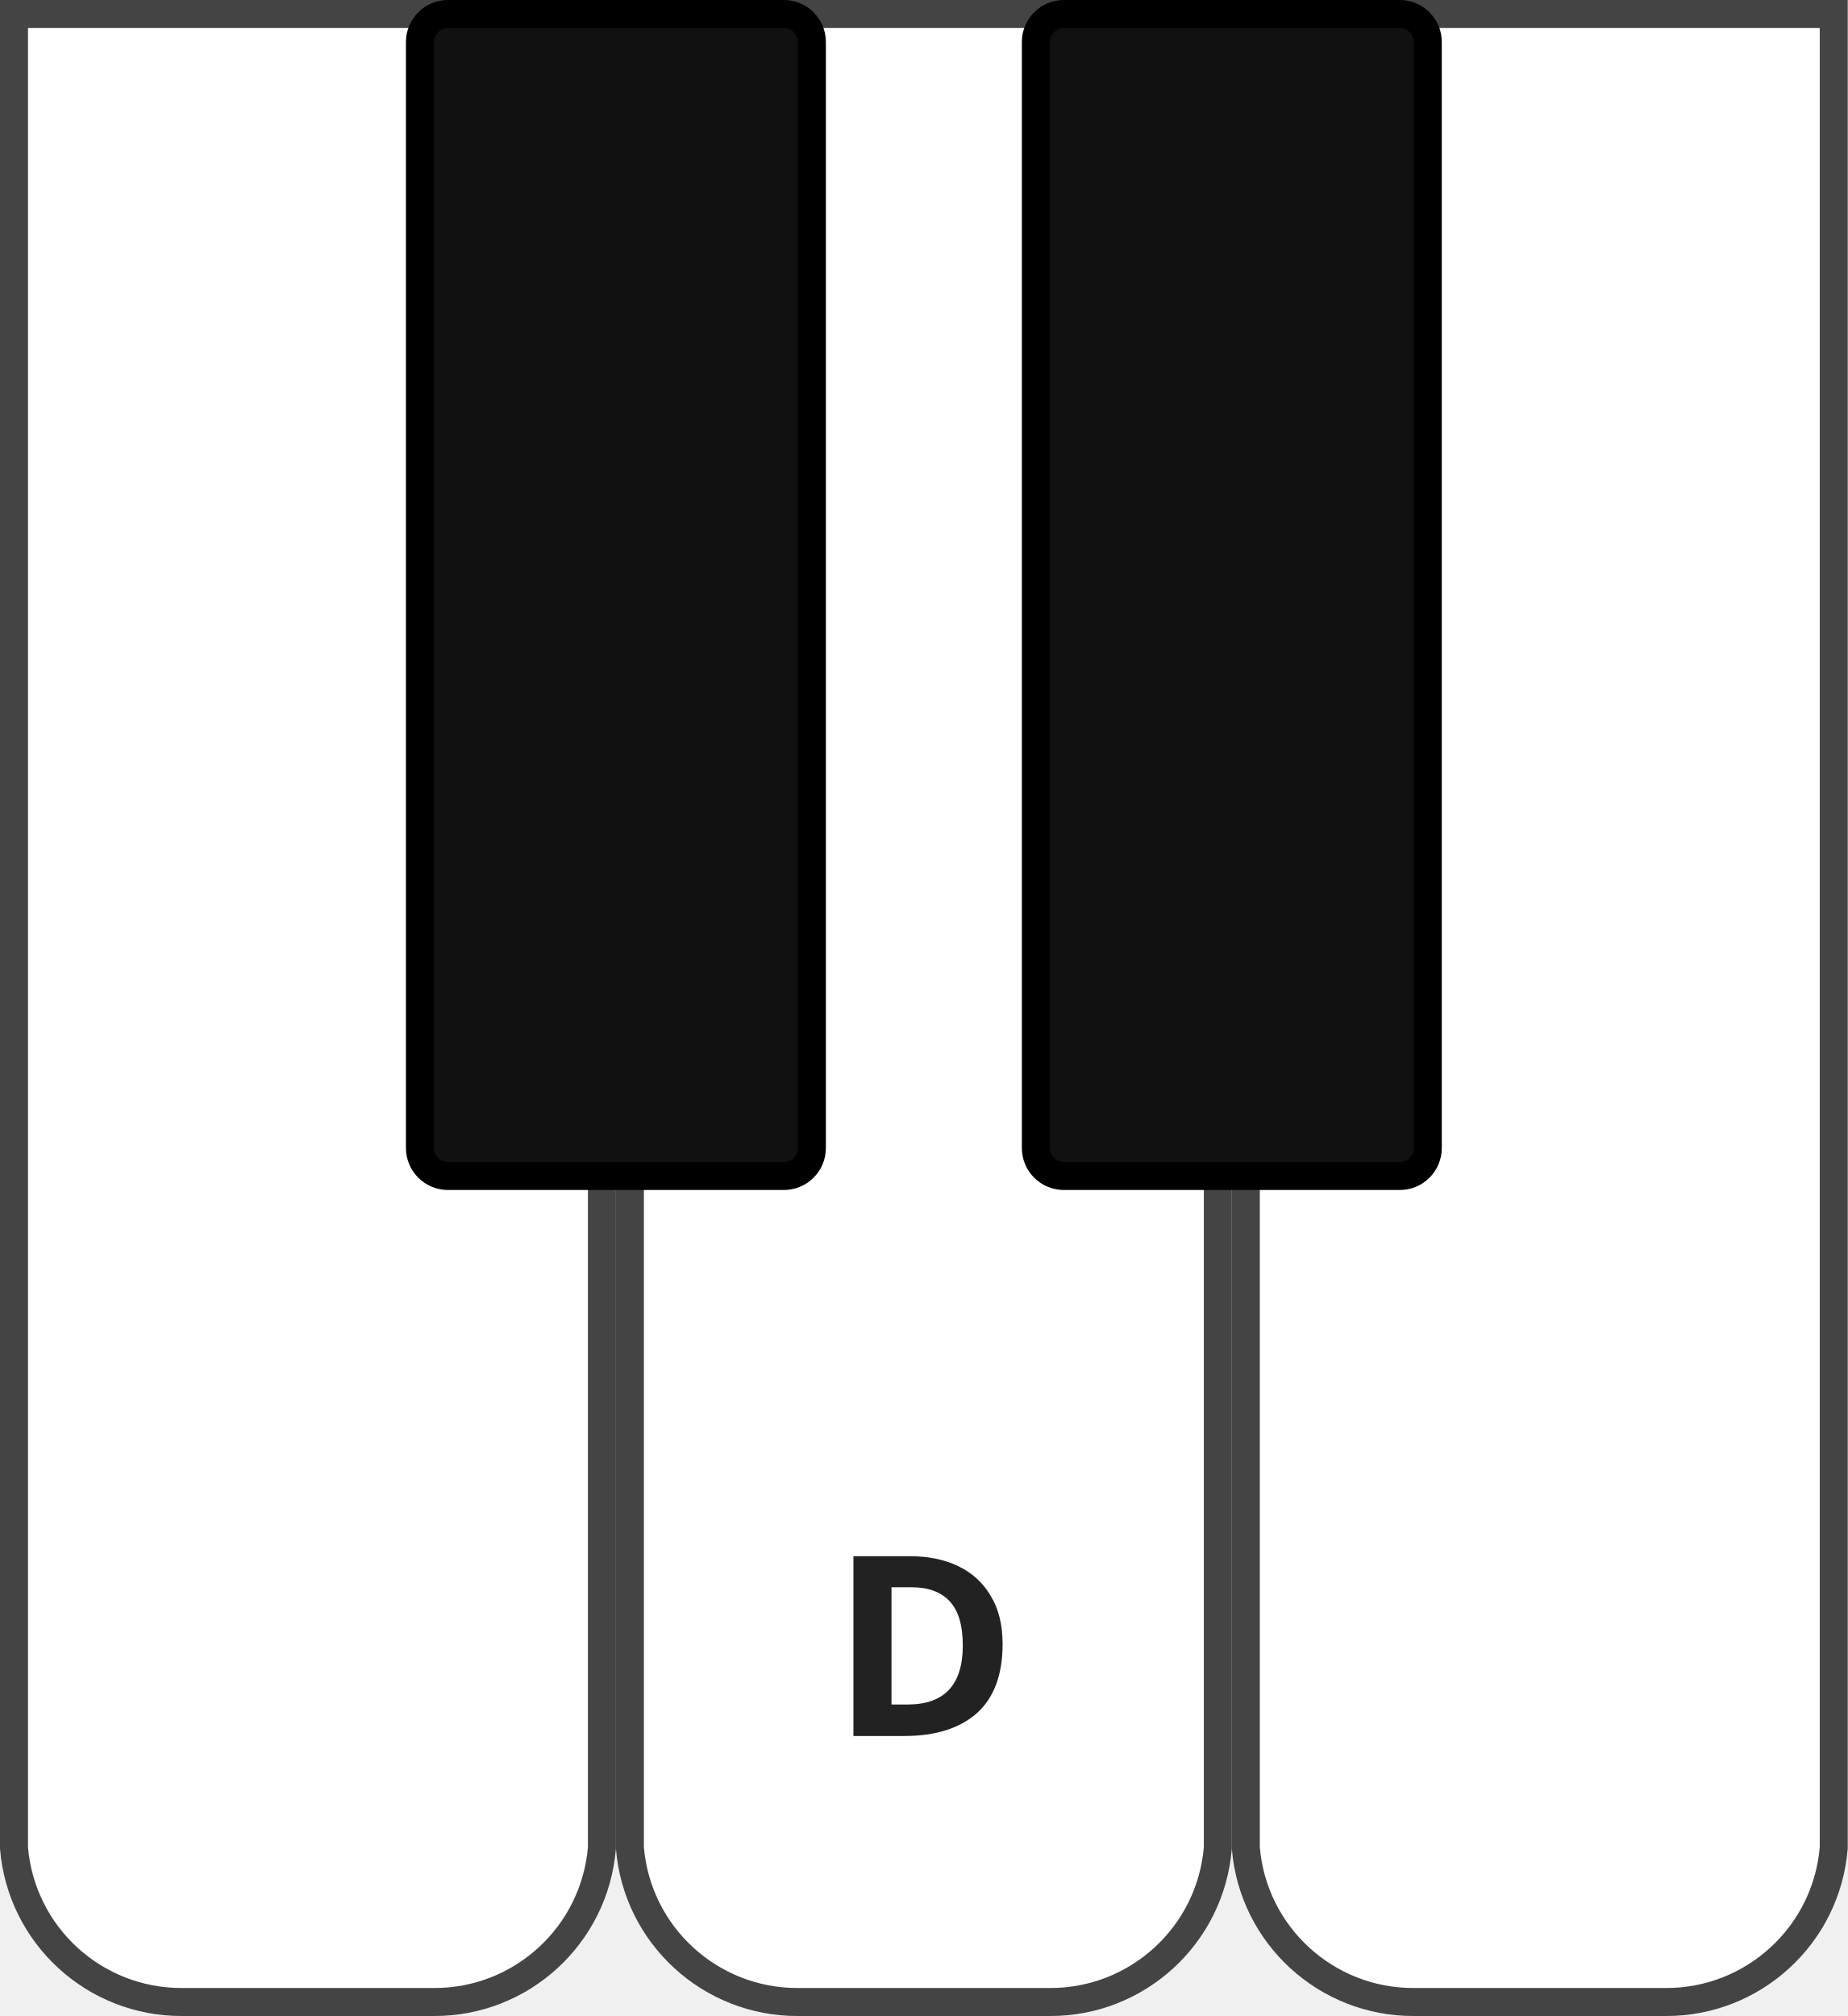
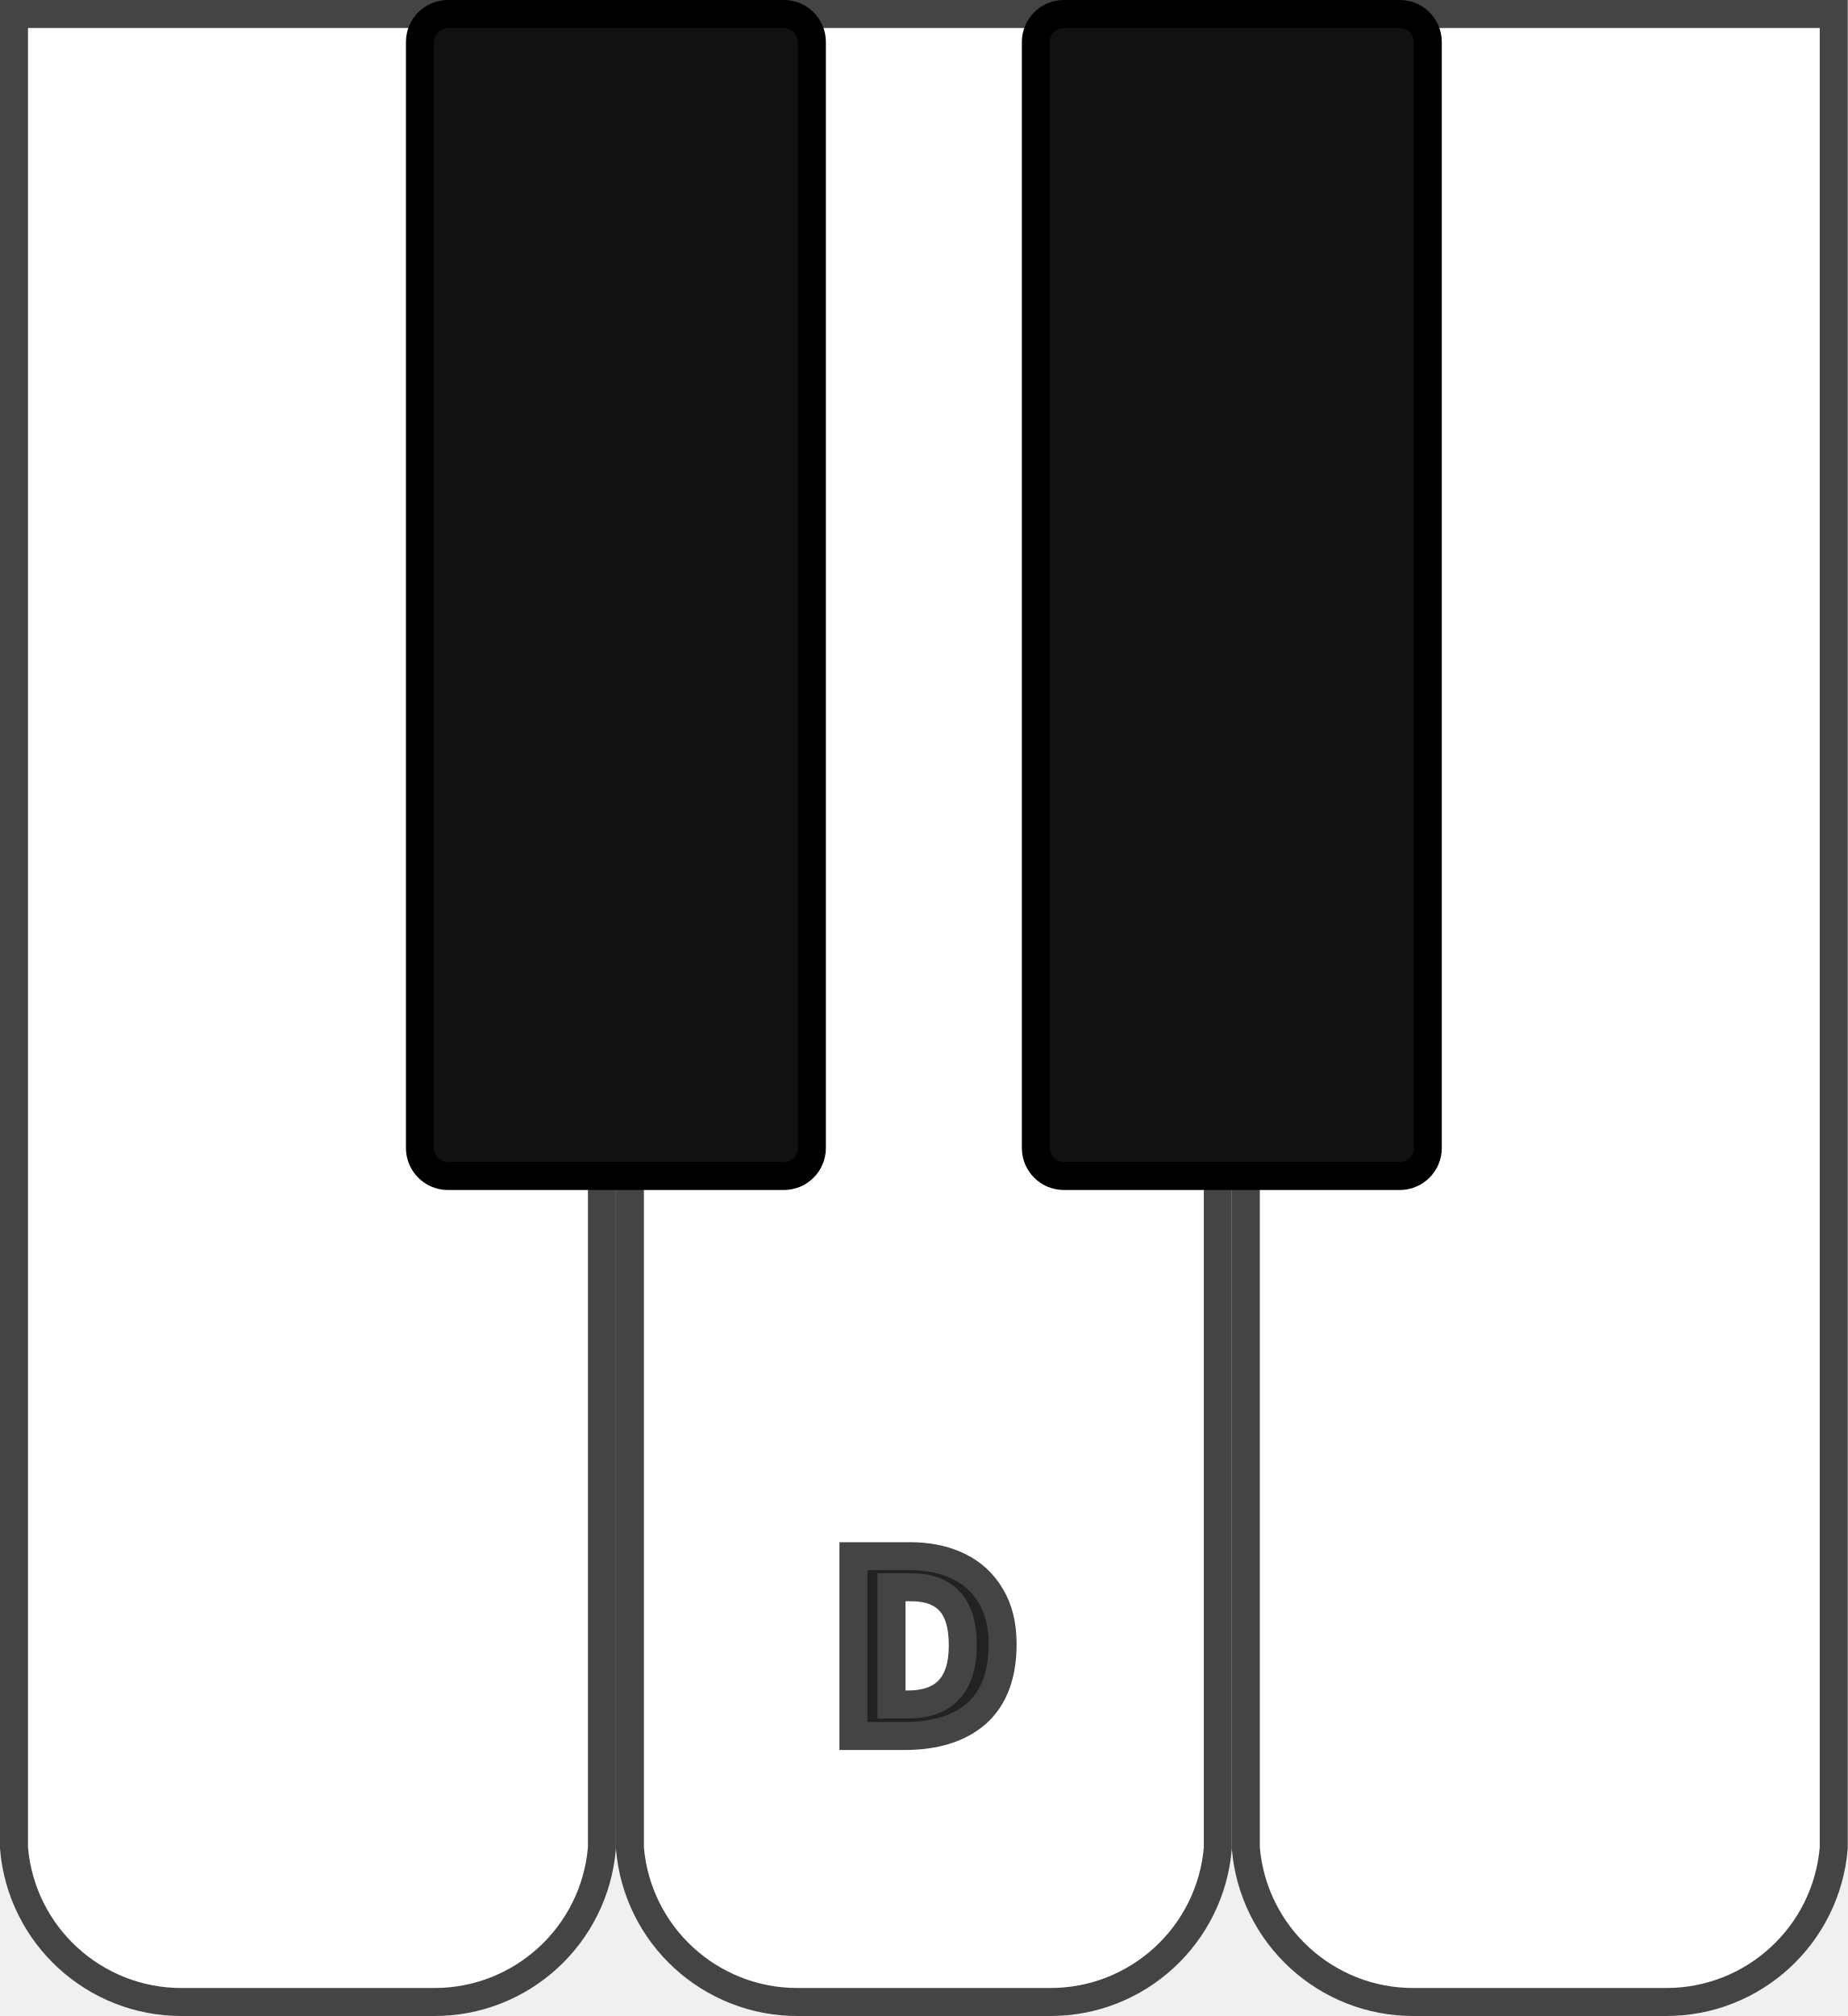
- <svg xmlns="http://www.w3.org/2000/svg" viewBox="0 0 66 72" width="66" height="72" role="img" aria-labelledby="dKeyTitle">
-   <g fill="#fff" stroke="#444" stroke-width="1">
+ <svg xmlns="http://www.w3.org/2000/svg" viewBox="0 0 66 72" width="66" height="72" class="piano-diagram piano-d-key" role="group" aria-labelledby="dKeyTitle">
+   <g class="diagram-key white" data-midi="60" data-note="c4" role="button" aria-label="C4" fill="#fff" stroke="#444" stroke-width="1">
    <path d="M0.5 0.5 H21.5 V66 A6 6 0 0 1 15.5 71.5 H6.5 A6 6 0 0 1 0.5 66 Z" />
+   </g>
+   <g class="diagram-key white" data-midi="62" data-note="d4" role="button" aria-label="D4" fill="#fff" stroke="#444" stroke-width="1">
    <path d="M22.5 0.5 H43.5 V66 A6 6 0 0 1 37.5 71.5 H28.5 A6 6 0 0 1 22.5 66 Z" />
+     <text x="33" y="62" text-anchor="middle" font-size="9" font-family="sans-serif" font-weight="700" fill="#222">D</text>
+   </g>
+   <g class="diagram-key white" data-midi="64" data-note="e4" role="button" aria-label="E4" fill="#fff" stroke="#444" stroke-width="1">
    <path d="M44.5 0.5 H65.5 V66 A6 6 0 0 1 59.5 71.5 H50.5 A6 6 0 0 1 44.5 66 Z" />
  </g>
-   <g fill="#111" stroke="#000" stroke-width="1">
+   <g class="diagram-key black" data-midi="61" data-note="cs4" role="button" aria-label="C sharp 4" fill="#111" stroke="#000" stroke-width="1">
    <rect x="15" y="0.5" width="14" height="41.5" rx="1" />
+   </g>
+   <g class="diagram-key black" data-midi="63" data-note="ds4" role="button" aria-label="D sharp 4" fill="#111" stroke="#000" stroke-width="1">
    <rect x="37" y="0.5" width="14" height="41.5" rx="1" />
  </g>
-   <text x="33" y="62" text-anchor="middle" font-size="9" font-family="sans-serif" font-weight="700" fill="#222">D</text>
</svg>
